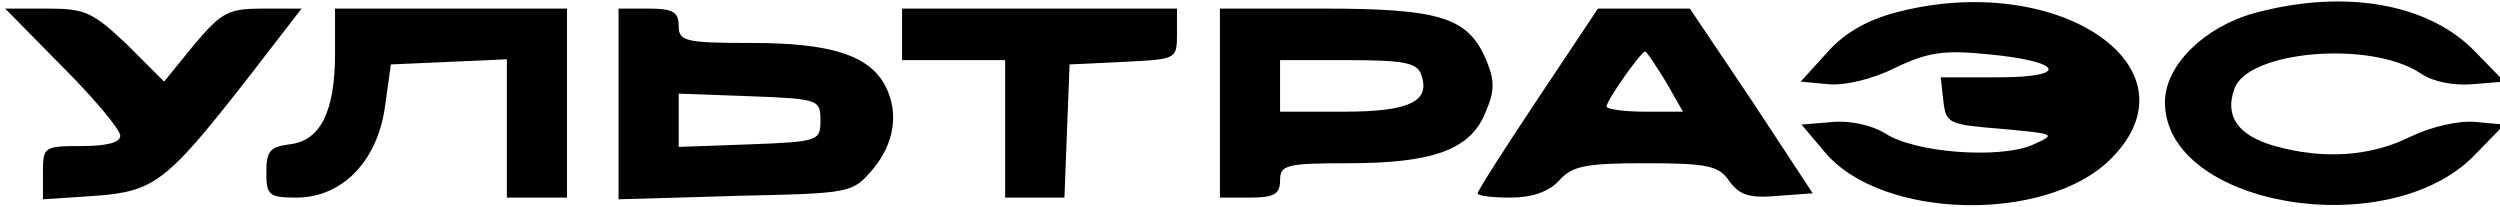
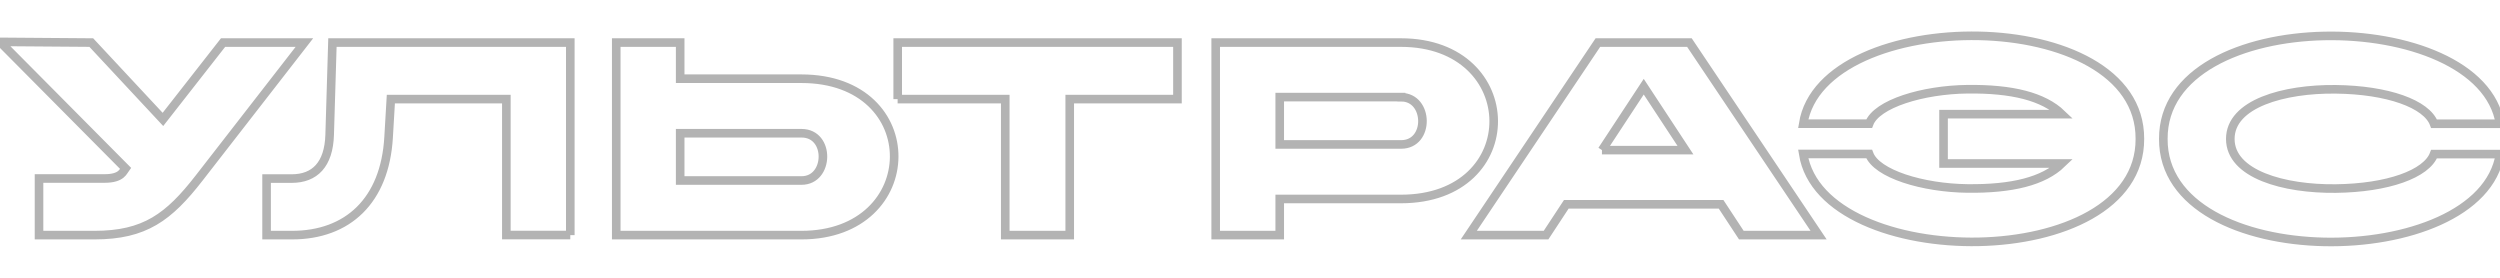
- <svg xmlns="http://www.w3.org/2000/svg" version="1.0" width="291pt" height="24pt" viewBox="0 0 291 24" preserveAspectRatio="xMidYMid meet">
-   <g transform="translate(0,24) scale(0.1,-0.1)" fill="#000000" stroke="none">
-     <path d="M2205 225 c-33 -9 -59 -24 -79 -47 l-30 -33 32 -3 c19 -2 52 6 78 19 37 18 57 21 106 16 89 -8 99 -27 14 -27 l-67 0 3 -27 c3 -27 6 -28 68 -33 64 -6 64 -6 35 -19 -38 -16 -137 -9 -171 14 -15 9 -40 15 -61 13 l-36 -3 27 -32 c66 -79 258 -83 333 -8 107 107 -63 221 -252 170z" />
-     <path d="M2625 225 c-59 -16 -105 -61 -105 -104 0 -121 259 -165 360 -62 l35 36 -33 3 c-19 2 -51 -5 -76 -17 -46 -23 -101 -27 -158 -11 -43 12 -59 35 -47 67 16 44 158 56 216 18 14 -10 39 -15 61 -13 l37 3 -35 36 c-54 55 -151 72 -255 44z" />
-     <path d="M73 162 c37 -37 67 -73 67 -80 0 -8 -16 -12 -45 -12 -44 0 -45 -1 -45 -31 l0 -31 60 4 c70 5 84 16 180 139 l61 79 -45 0 c-40 0 -48 -4 -80 -42 l-35 -43 -43 43 c-40 38 -49 42 -93 42 l-49 0 67 -68z" />
-     <path d="M390 178 c0 -68 -17 -102 -53 -106 -23 -3 -27 -8 -27 -33 0 -26 3 -29 35 -29 53 0 94 42 103 105 l7 50 68 3 67 3 0 -81 0 -80 35 0 35 0 0 110 0 110 -135 0 -135 0 0 -52z" />
-     <path d="M720 119 l0 -111 136 4 c135 3 136 3 160 31 25 30 31 66 14 98 -19 35 -64 49 -155 49 -78 0 -85 2 -85 20 0 16 -7 20 -35 20 l-35 0 0 -111z m235 -19 c0 -24 -2 -25 -82 -28 l-83 -3 0 31 0 31 83 -3 c80 -3 82 -4 82 -28z" />
-     <path d="M1050 200 l0 -30 60 0 60 0 0 -80 0 -80 35 0 34 0 3 78 3 77 63 3 c61 3 62 3 62 32 l0 30 -160 0 -160 0 0 -30z" />
-     <path d="M1420 120 l0 -110 35 0 c28 0 35 4 35 20 0 18 7 20 80 20 98 0 142 16 159 59 11 25 11 37 1 61 -21 50 -54 60 -190 60 l-120 0 0 -110z m234 34 c12 -32 -13 -44 -90 -44 l-74 0 0 30 0 30 79 0 c64 0 80 -3 85 -16z" />
-     <path d="M1790 125 c-38 -57 -70 -107 -70 -110 0 -3 17 -5 38 -5 26 0 45 7 57 20 15 17 31 20 101 20 72 0 85 -3 97 -21 12 -16 23 -20 56 -17 l41 3 -71 108 -72 107 -53 0 -54 0 -70 -105z m149 20 l20 -35 -44 0 c-25 0 -45 3 -45 6 0 7 40 64 45 64 2 0 12 -16 24 -35z" />
-   </g>
+ <svg xmlns="http://www.w3.org/2000/svg" width="450" height="50" viewBox="0 0 291 24" fill="none">
+   <path fillRule="evenodd" clipRule="evenodd" fill="inherit" stroke="#b3b3b3" d="M35.432 0.789L23.185 16.549C19.65 21.102 16.86 23.201 10.998 23.201H4.542V16.61H12.177C14.191 16.61 14.362 15.734 14.604 15.418L0 0.707L10.626 0.789L18.965 9.733L25.965 0.789H35.432ZM209.893 13.757C212.119 27.602 249.152 27.765 249.082 11.995C249.152 -3.775 212.119 -3.612 209.893 10.232H217.568C218.434 7.91 223.812 6.28 229.009 6.219C234.206 6.157 237.852 7.064 239.997 9.122H226.229V14.868H239.997C237.862 16.926 234.206 17.832 229.009 17.771C223.812 17.71 218.434 16.08 217.568 13.757H209.893ZM148.96 23.201V18.994H163.07C177.603 18.994 177.331 0.789 163.07 0.789H141.507V23.201H148.95H148.96ZM163.09 7.146C166.343 7.146 166.464 12.647 163.09 12.647H148.96V7.136H163.09V7.146ZM291 13.768C288.774 27.612 251.741 27.775 251.811 12.005C251.741 -3.765 288.774 -3.602 291 10.243H283.325C282.459 7.92 277.917 6.3 271.884 6.229C265.851 6.157 259.607 7.889 259.607 12.005C259.607 16.121 265.861 17.853 271.884 17.781C277.917 17.71 282.459 16.09 283.325 13.768H291ZM186.466 13.309H196.186L191.331 5.923L186.476 13.309H186.466ZM200.335 19.615H182.317L179.96 23.201H170.966L185.993 0.789H196.649L211.686 23.201H202.692L200.335 19.615ZM104.493 7.37V0.789H137.055V7.37H124.516V23.201H117.012V7.37H104.483H104.493ZM79.173 0.789V4.996H93.284C107.817 4.996 107.545 23.201 93.284 23.201H71.73V0.789H79.173ZM93.304 16.844C96.557 16.844 96.678 11.343 93.304 11.343H79.173V16.844H93.304ZM66.382 23.191H58.939V7.37H45.494L45.232 11.842C44.799 19.177 40.488 23.201 33.992 23.201H31.031V16.62H33.952C36.641 16.62 38.272 14.98 38.373 11.526L38.695 0.789H66.382V23.201V23.191Z" />
</svg>
